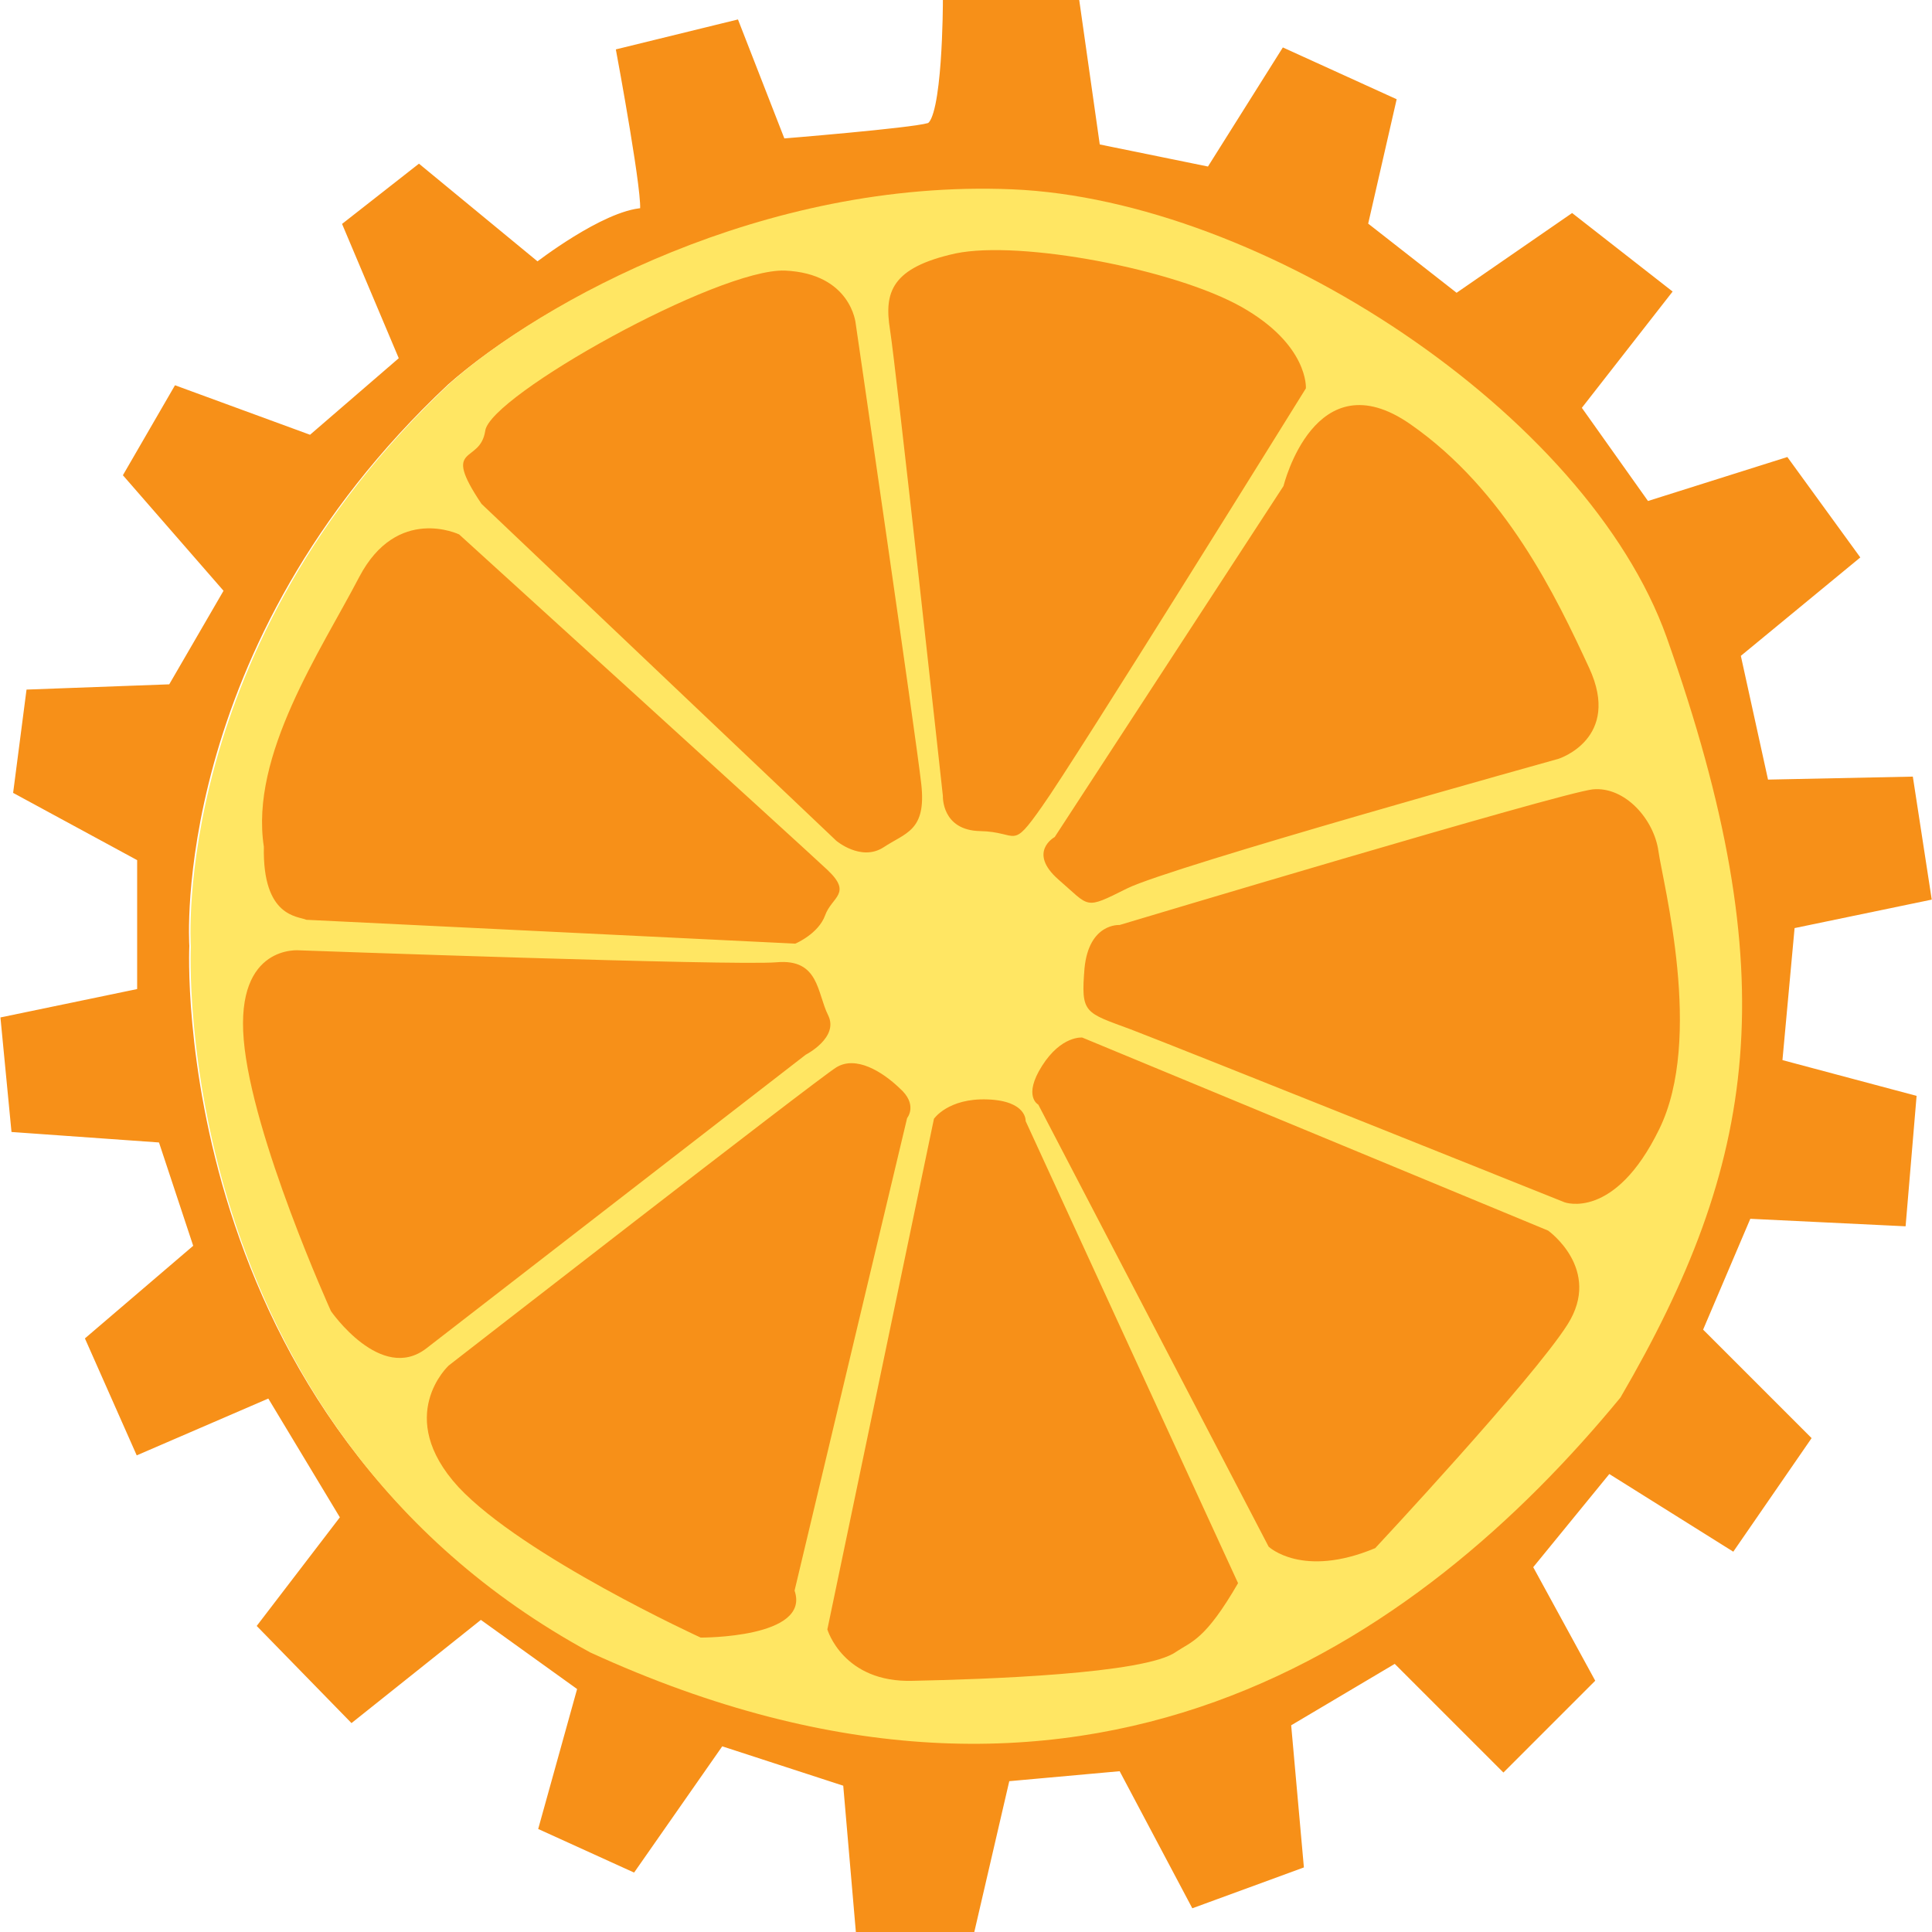
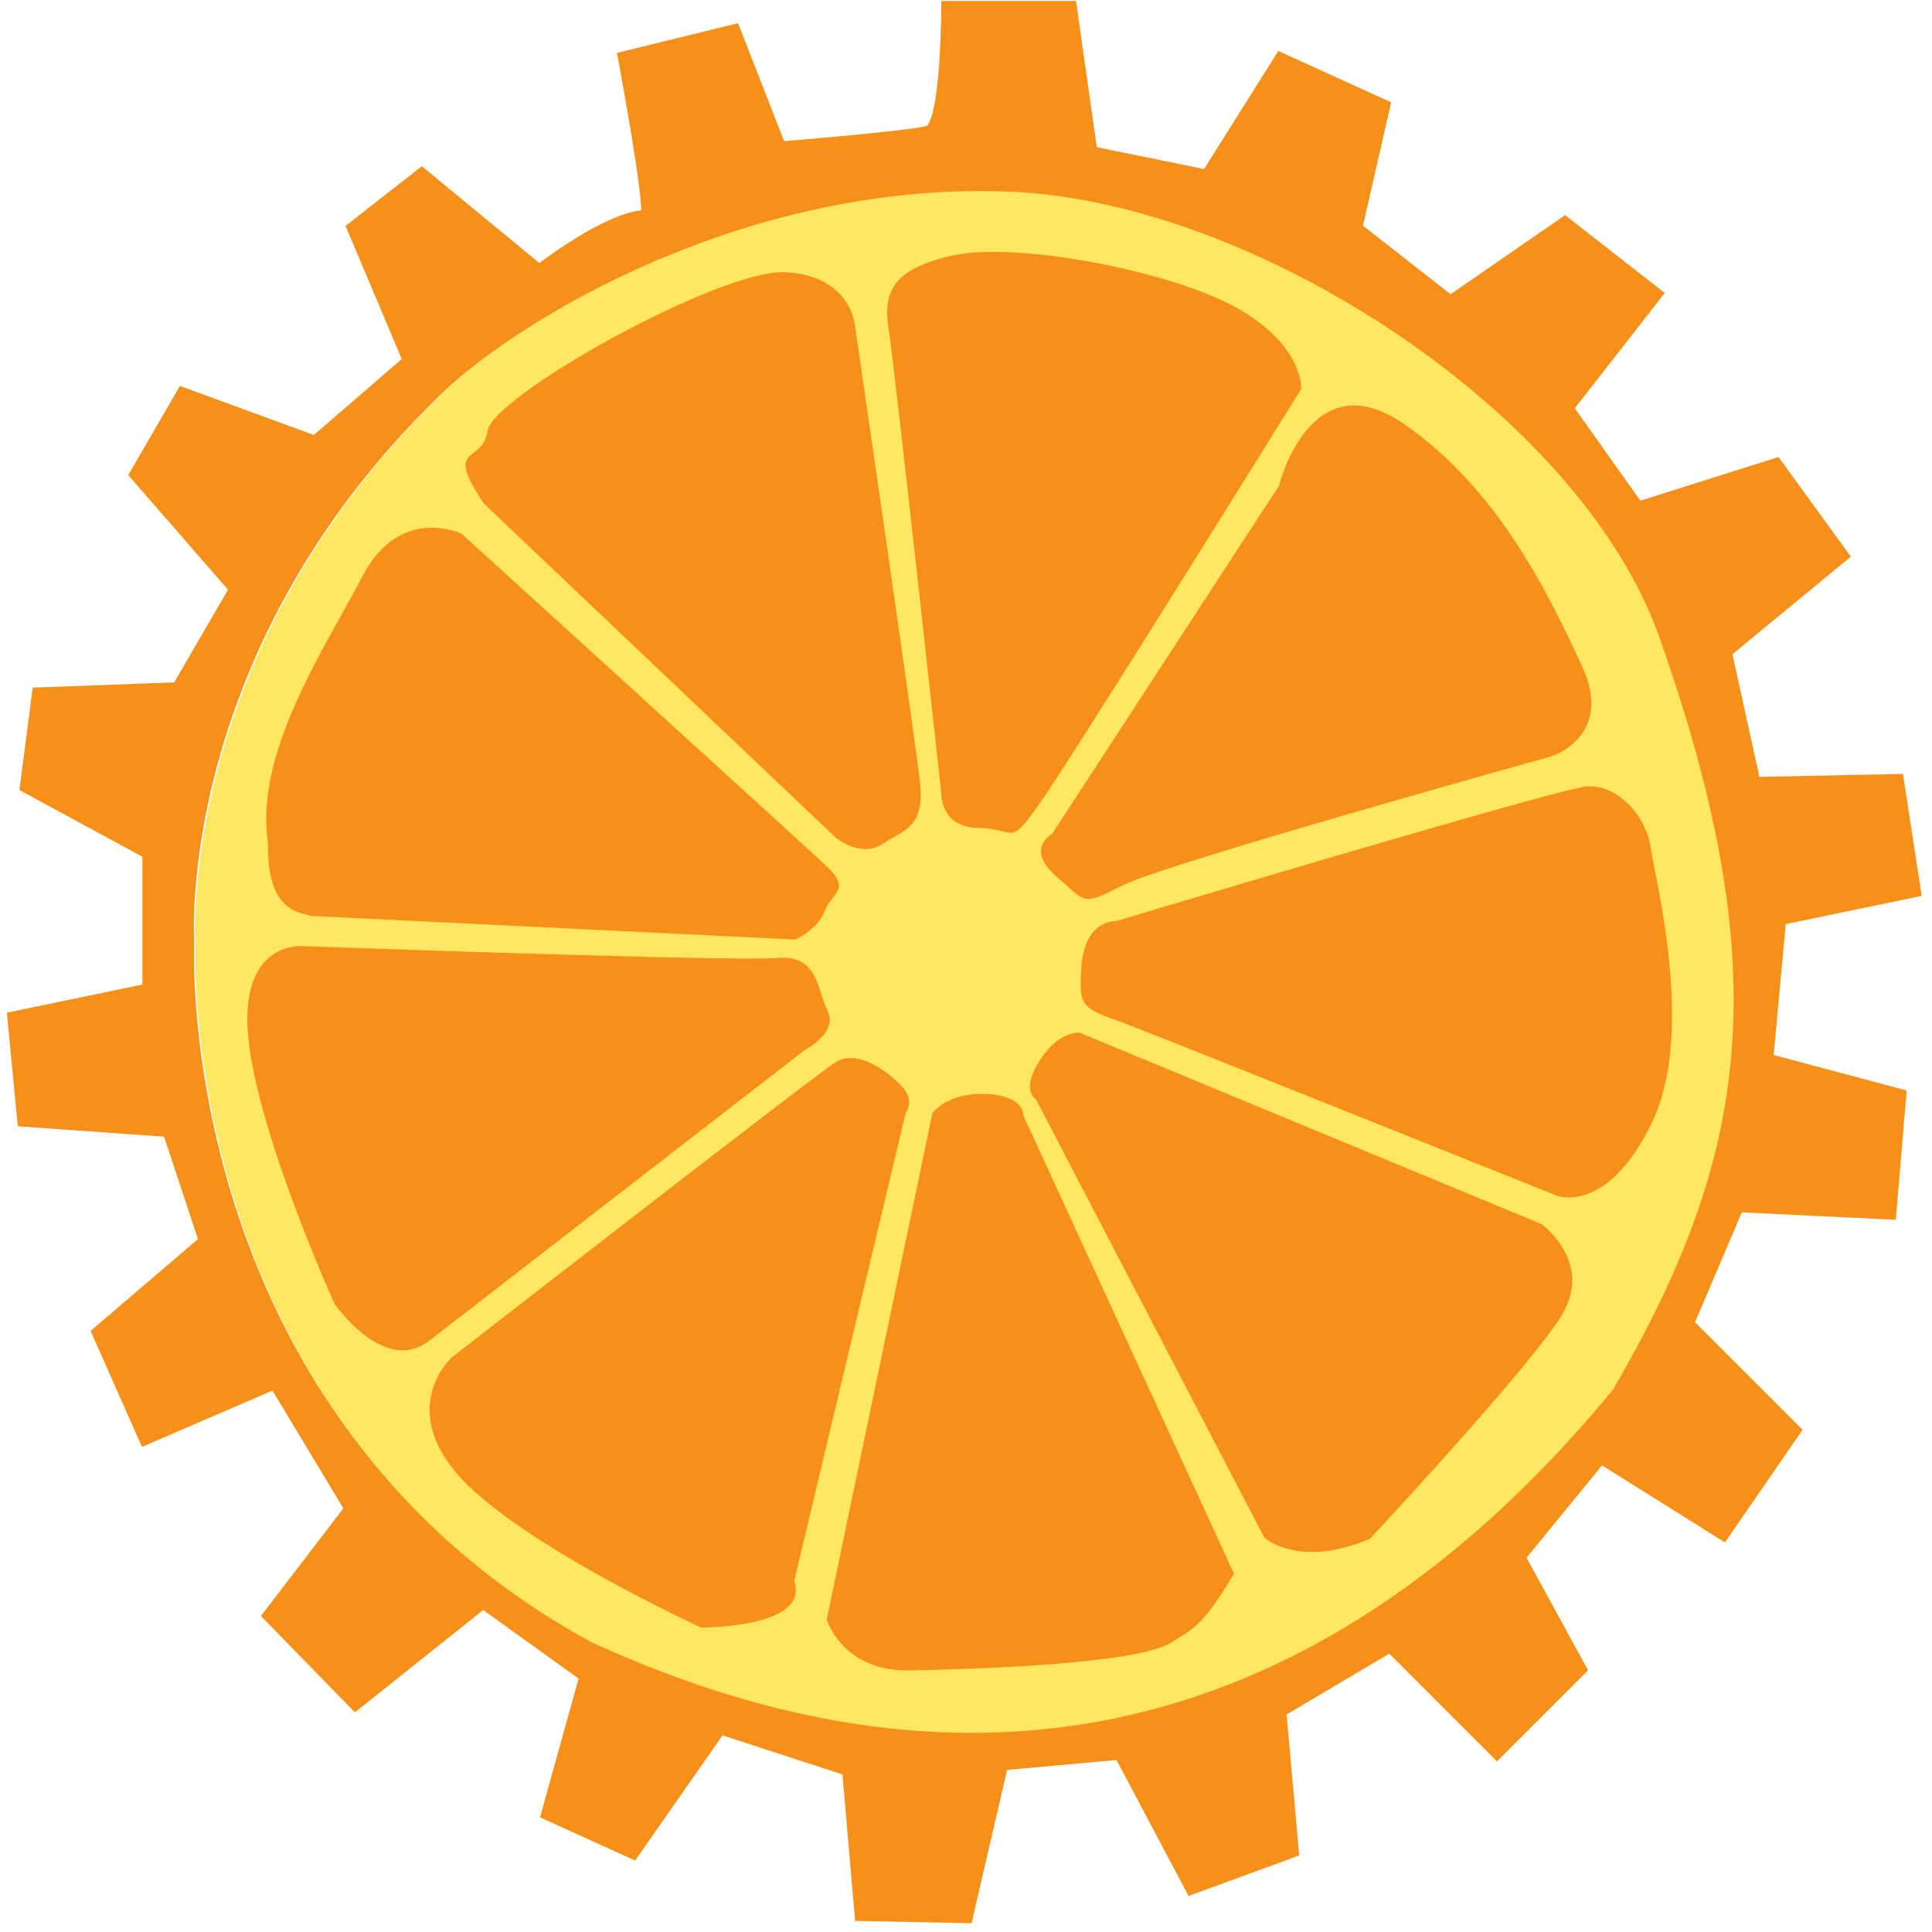
- <svg xmlns="http://www.w3.org/2000/svg" version="1.1" id="Layer_1" x="0px" y="0px" viewBox="-349 151.8 259.2 259.2" style="enable-background:new -349 151.8 259.2 259.2;" xml:space="preserve">
-   <path class="st0" fill="rgb(247, 144, 24)" stroke="rgb(247, 144, 24)" d="M-108.7,275.9l18.3-3.8l-2.4-15.6l-19.4,0.4l-3.8-17.3l15.9-13.1l-9.3-12.8l-18.7,5.9l-9.3-13.1l12.1-15.5  l-12.8-10l-15.5,10.7L-166,182l3.8-16.6l-14.5-6.6l-10,15.9l-15.2-3.1l-2.8-19.7H-222c0,0,0,16.3-2.4,16.9  c-2.4,0.7-19.7,2.1-19.7,2.1l-6.2-15.9l-15.5,3.8c0,0,3.8,20.4,3.1,21.4c-5.2,0.3-14.2,7.3-14.2,7.3l-15.9-13.1l-9.7,7.6l7.6,18  l-12.4,10.7l-18-6.6l-6.6,11.4l13.5,15.5l-7.6,13.1l-19,0.7l-1.7,13.1l16.6,9v18l-18.3,3.8l1.4,14.5l19.7,1.4l4.8,14.5l-14.5,12.4  l6.6,14.9l17.6-7.6l10,16.6l-11.1,14.5l12.1,12.4l17.3-13.8l13.5,9.7l-5.2,18.7l12.1,5.5l11.8-16.9l16.9,5.5l1.7,19.7l14.9,0.3  l4.8-20.7l15.5-1.4l9.7,18.3l14.2-5.2l-1.7-19l14.5-8.6l14.5,14.5l11.7-11.7l-8.3-15.2l10.7-13.1l16.6,10.4l10-14.5l-14.5-14.5  l6.6-15.5l20.7,1l1.4-16.6l-18-4.8L-108.7,275.9z M-132.3,339.2c-27,32.8-71.9,64.6-138.2,34.2c-56.7-30.8-53.6-94.7-53.6-94.7  s-2.8-40.4,34.9-75.7c12.1-10.7,41.8-27.3,75.3-25.9c33.5,1.4,77.1,30.1,87.8,60.1C-109.8,282.9-113.9,307.8-132.3,339.2z" />
-   <path class="st1" fill="rgb(255, 230, 99)" d="M-131.6,339.3c-27,32.8-71.9,64.6-138.2,34.2c-56.7-30.8-53.6-94.7-53.6-94.7s-2.8-40.4,34.9-75.7  c12.1-10.7,41.8-27.3,75.3-25.9c33.5,1.4,77.1,30.1,87.8,60.1C-109.2,283-113.3,307.9-131.6,339.3z" />
-   <path id="slices" class="st2" fill="rgb(247, 144, 24)" d="M-178.8,359.3l-30.9-59.3c0,0-2.1-1.1,0.5-5.2c2.6-4.1,5.4-3.8,5.4-3.8l62.5,25.9  c0,0,7.3,5.2,2.6,12.6c-4.7,7.4-25.8,30-25.8,30C-174.3,363.6-178.8,359.3-178.8,359.3z M-182.9,364.2l-28.5-62c0,0,0.2-2.7-5.1-2.9  c-5.3-0.2-7.2,2.6-7.2,2.6l-14.3,68.5c0,0,2.1,7.2,11.5,6.9c9.4-0.2,31.2-0.9,35.3-3.9C-189.1,372-187.3,371.8-182.9,364.2z   M-242.4,365.2l15.1-63.4c0,0,1.5-1.8-1-4c-2.4-2.3-5.9-4.4-8.5-2.8c-2.6,1.6-52,40-52,40s-7.4,6.8,1.3,16.3  c8.7,9.3,32.5,20.2,32.5,20.2S-240.2,371.6-242.4,365.2z M-291.8,332.7l50.9-39.4c0,0,4.5-2.3,3-5.3c-1.5-3-1.2-7.6-6.9-7.1  c-5.7,0.5-64-1.6-64-1.6s-8.6-0.9-7.5,12c1.1,13,11.7,36.4,11.7,36.4S-297.9,337.4-291.8,332.7z M-307.9,275.2l65.6,3.2  c0,0,3.1-1.3,4-3.8c0.9-2.5,3.7-2.9,0.3-6.1s-49.4-45-49.4-45s-8.3-4-13.4,5.7c-5.1,9.8-14.7,23.9-12.8,36.2  C-313.8,274.9-309,274.7-307.9,275.2z M-284.4,219.4l47.6,45.2c0,0,3.3,2.8,6.3,0.9c3-2,5.8-2.2,5.1-8.5c-0.7-6.3-8.8-61.8-8.8-61.8  s-0.6-6.7-9.5-7.1c-9-0.3-39.6,16.8-40.2,21.5C-284.6,214.2-289.9,211.2-284.4,219.4z M-222.5,258.6c0,0-0.2,4.6,5,4.7  c5.2,0.1,4.1,2.7,8.3-3.3c4.3-6,35.4-56.1,35.4-56.1s0.4-5.8-8.6-10.9c-9-5.1-29.7-9-38.4-7.2c-8.6,1.9-9.6,5.2-8.8,10.2  C-228.8,201-222.5,258.6-222.5,258.6z M-207.5,264.1c0,0-3.7,2,0.5,5.7c4.3,3.7,3.4,4.1,9.2,1.2c5.8-2.9,57.9-17.4,57.9-17.4  s8.5-2.7,4.1-12.2c-4.4-9.5-11.2-23.8-24-32.7c-12.8-8.9-17,8.3-17,8.3L-207.5,264.1z M-198.8,275.9c0,0-4.1-0.3-4.7,5.8  c-0.5,6.1,0,5.9,6.2,8.2c6.3,2.4,58.2,23.2,58.2,23.2s6.7,2.5,12.7-9.8c6-12.2,0.5-33-0.1-37.3s-4.5-8.7-8.8-8.3  C-139.8,258.2-198.8,275.9-198.8,275.9z" />
+ <svg xmlns="http://www.w3.org/2000/svg" width="259mm" height="259mm" viewBox="0 0 259 259" version="1.1" id="svg835">
+   <defs id="defs829" />
+   <g id="layer1" transform="translate(0,-38)">
+     <path style="fill:#f79018;stroke:#f79018;stroke-width:0.991" class="st0" d="m 238.927,161.474 18.13,-3.765 -2.378,-15.455 -19.22,0.396 -3.765,-17.139 15.752,-12.978 -9.214,-12.681 -18.526,5.845 -9.214,-12.978 11.988,-15.356 -12.681,-9.907 -15.356,10.601 -12.285,-9.61 3.765,-16.446 -14.365,-6.539 -9.907,15.752 -15.059,-3.071 -2.774,-19.517 h -17.139 c 0,0 0,16.149 -2.378,16.743 -2.378,0.693 -19.517,2.08 -19.517,2.08 L 98.642,41.697 83.286,45.462 c 0,0 3.765,20.21 3.071,21.201 -5.152,0.297 -14.068,7.232 -14.068,7.232 l -15.752,-12.978 -9.61,7.529 7.529,17.833 -12.285,10.601 -17.833,-6.539 -6.539,11.294 13.375,15.356 -7.529,12.978 -18.823,0.694 -1.684,12.978 16.446,8.916 v 17.833 l -18.13,3.765 1.387,14.365 19.517,1.387 4.755,14.365 -14.365,12.285 6.539,14.762 17.436,-7.529 9.907,16.446 -10.997,14.365 11.988,12.285 17.139,-13.672 13.375,9.61 -5.152,18.526 11.988,5.449 11.69,-16.743 16.743,5.449 1.684,19.517 14.762,0.297 4.755,-20.508 15.356,-1.387 9.61,18.13 14.068,-5.152 -1.684,-18.823 14.365,-8.52 14.365,14.365 11.591,-11.591 -8.223,-15.059 10.601,-12.978 16.446,10.303 9.907,-14.365 -14.365,-14.365 6.539,-15.356 20.508,0.991 1.387,-16.446 -17.833,-4.755 z m -23.381,62.712 C 188.797,256.681 144.314,288.185 78.63,258.068 22.457,227.554 25.528,164.248 25.528,164.248 c 0,0 -2.774,-40.025 34.576,-74.997 11.988,-10.601 41.412,-27.046 74.6,-25.659 33.189,1.387 76.384,29.82 86.984,59.542 16.149,45.275 12.087,69.944 -6.142,101.052 z" id="path817" />
+     <path style="fill:#ffe663;stroke-width:0.991" class="st1" d="M 216.239,224.285 C 189.49,256.78 145.007,288.284 79.323,258.167 23.15,227.653 26.221,164.347 26.221,164.347 c 0,0 -2.774,-40.025 34.576,-74.997 11.988,-10.601 41.412,-27.046 74.6,-25.659 33.189,1.387 76.384,29.82 86.984,59.542 16.049,45.275 11.988,69.944 -6.142,101.052 z" id="path819" />
+     <path style="fill:#f79018;stroke-width:0.991" id="slices" class="st2" d="m 169.478,244.099 -30.613,-58.749 c 0,0 -2.081,-1.09 0.495,-5.152 2.576,-4.062 5.35,-3.765 5.35,-3.765 l 61.919,25.659 c 0,0 7.232,5.152 2.576,12.483 -4.656,7.331 -25.56,29.721 -25.56,29.721 -9.709,4.062 -14.167,-0.198 -14.167,-0.198 z m -4.062,4.854 -28.235,-61.424 c 0,0 0.198,-2.675 -5.053,-2.873 -5.251,-0.198 -7.133,2.576 -7.133,2.576 l -14.167,67.864 c 0,0 2.081,7.133 11.393,6.836 9.313,-0.198 30.91,-0.892 34.972,-3.864 2.081,-1.387 3.864,-1.585 8.223,-9.115 z m -58.947,0.991 14.96,-62.811 c 0,0 1.486,-1.783 -0.991,-3.963 -2.378,-2.279 -5.845,-4.359 -8.421,-2.774 -2.576,1.585 -51.517,39.628 -51.517,39.628 0,0 -7.331,6.737 1.288,16.149 8.619,9.214 32.198,20.012 32.198,20.012 0,0 14.663,0.099 12.483,-6.241 z M 57.528,217.746 107.955,178.712 c 0,0 4.458,-2.279 2.972,-5.251 -1.486,-2.972 -1.189,-7.529 -6.836,-7.034 -5.647,0.495 -63.405,-1.585 -63.405,-1.585 0,0 -8.52,-0.892 -7.43,11.889 1.09,12.879 11.591,36.062 11.591,36.062 0,0 6.638,9.61 12.681,4.954 z m -15.95,-56.966 64.991,3.17 c 0,0 3.071,-1.288 3.963,-3.765 0.892,-2.477 3.666,-2.873 0.297,-6.043 -3.368,-3.17 -48.941,-44.582 -48.941,-44.582 0,0 -8.223,-3.963 -13.276,5.647 -5.053,9.709 -14.563,23.678 -12.681,35.864 -0.198,9.412 4.557,9.214 5.647,9.709 z m 23.282,-55.282 47.158,44.78 c 0,0 3.269,2.774 6.241,0.892 2.972,-1.981 5.746,-2.18 5.053,-8.421 -0.694,-6.241 -8.718,-61.226 -8.718,-61.226 0,0 -0.594,-6.638 -9.412,-7.034 -8.916,-0.297 -39.232,16.644 -39.827,21.3 -0.694,4.557 -5.944,1.585 -0.495,9.709 z m 61.325,38.836 c 0,0 -0.198,4.557 4.954,4.656 5.152,0.099 4.062,2.675 8.223,-3.269 4.26,-5.944 35.071,-55.579 35.071,-55.579 0,0 0.396,-5.746 -8.52,-10.799 -8.916,-5.053 -29.424,-8.916 -38.043,-7.133 -8.52,1.882 -9.511,5.152 -8.718,10.105 0.793,4.954 7.034,62.018 7.034,62.018 z m 14.861,5.449 c 0,0 -3.666,1.981 0.495,5.647 4.26,3.666 3.368,4.062 9.115,1.189 5.746,-2.873 57.362,-17.238 57.362,-17.238 0,0 8.421,-2.675 4.062,-12.087 -4.359,-9.412 -11.096,-23.579 -23.777,-32.396 -12.681,-8.817 -16.842,8.223 -16.842,8.223 z m 8.619,11.69 c 0,0 -4.062,-0.297 -4.656,5.746 -0.495,6.043 0,5.845 6.142,8.124 6.241,2.378 57.659,22.984 57.659,22.984 0,0 6.638,2.477 12.582,-9.709 5.944,-12.087 0.495,-32.693 -0.099,-36.953 -0.594,-4.26 -4.458,-8.619 -8.718,-8.223 -4.458,0.495 -62.91,18.031 -62.91,18.031 z" />
+   </g>
</svg>
